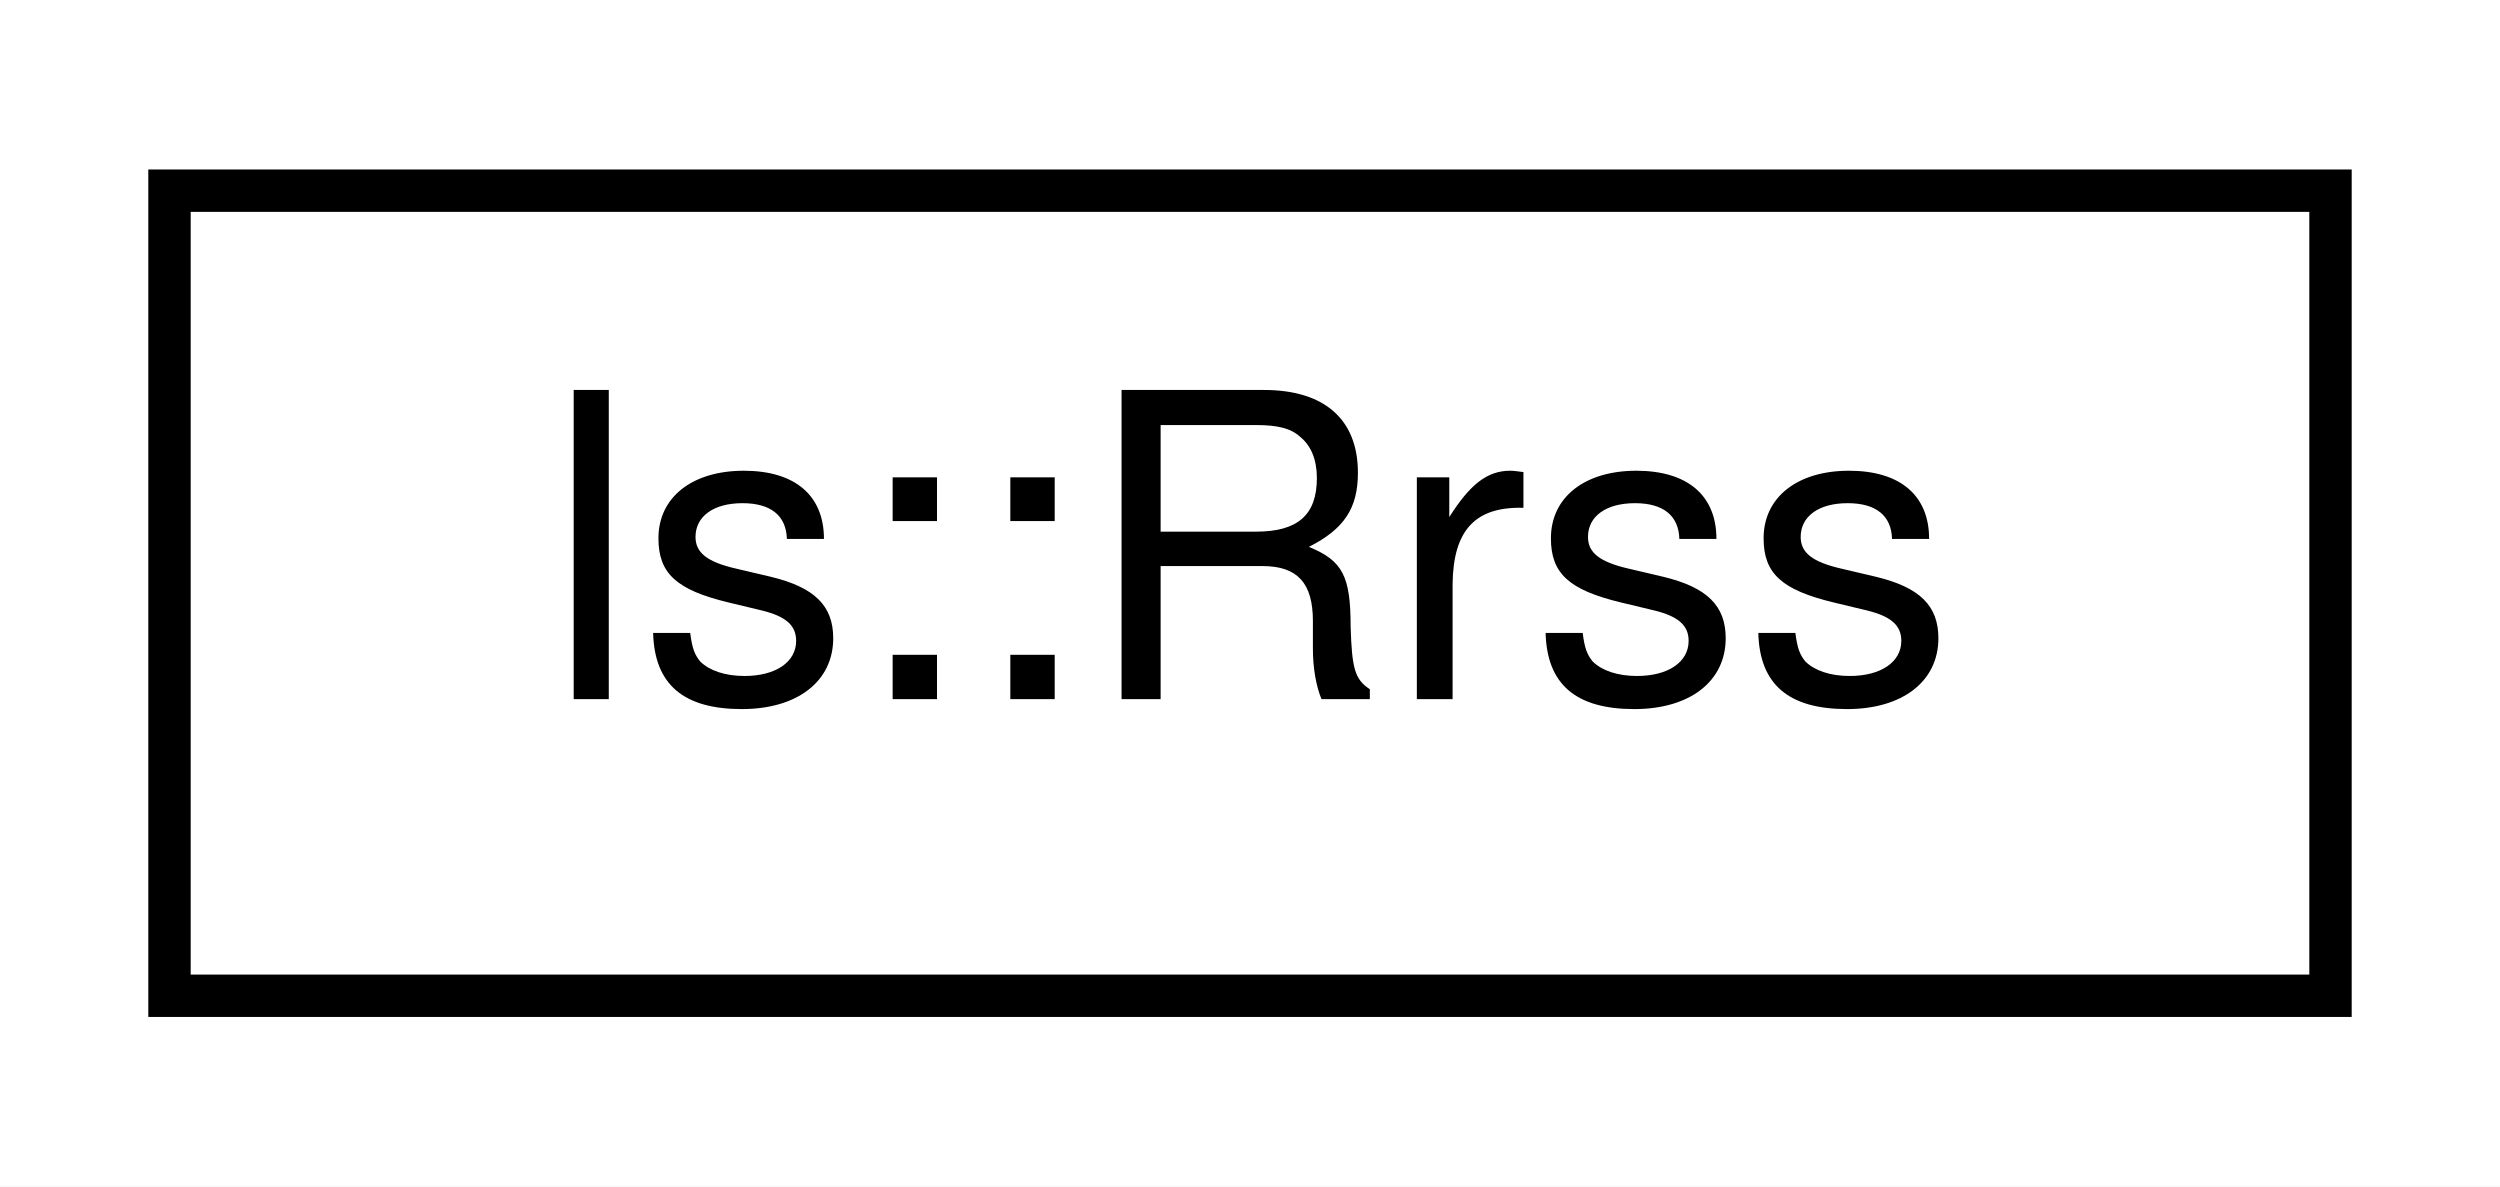
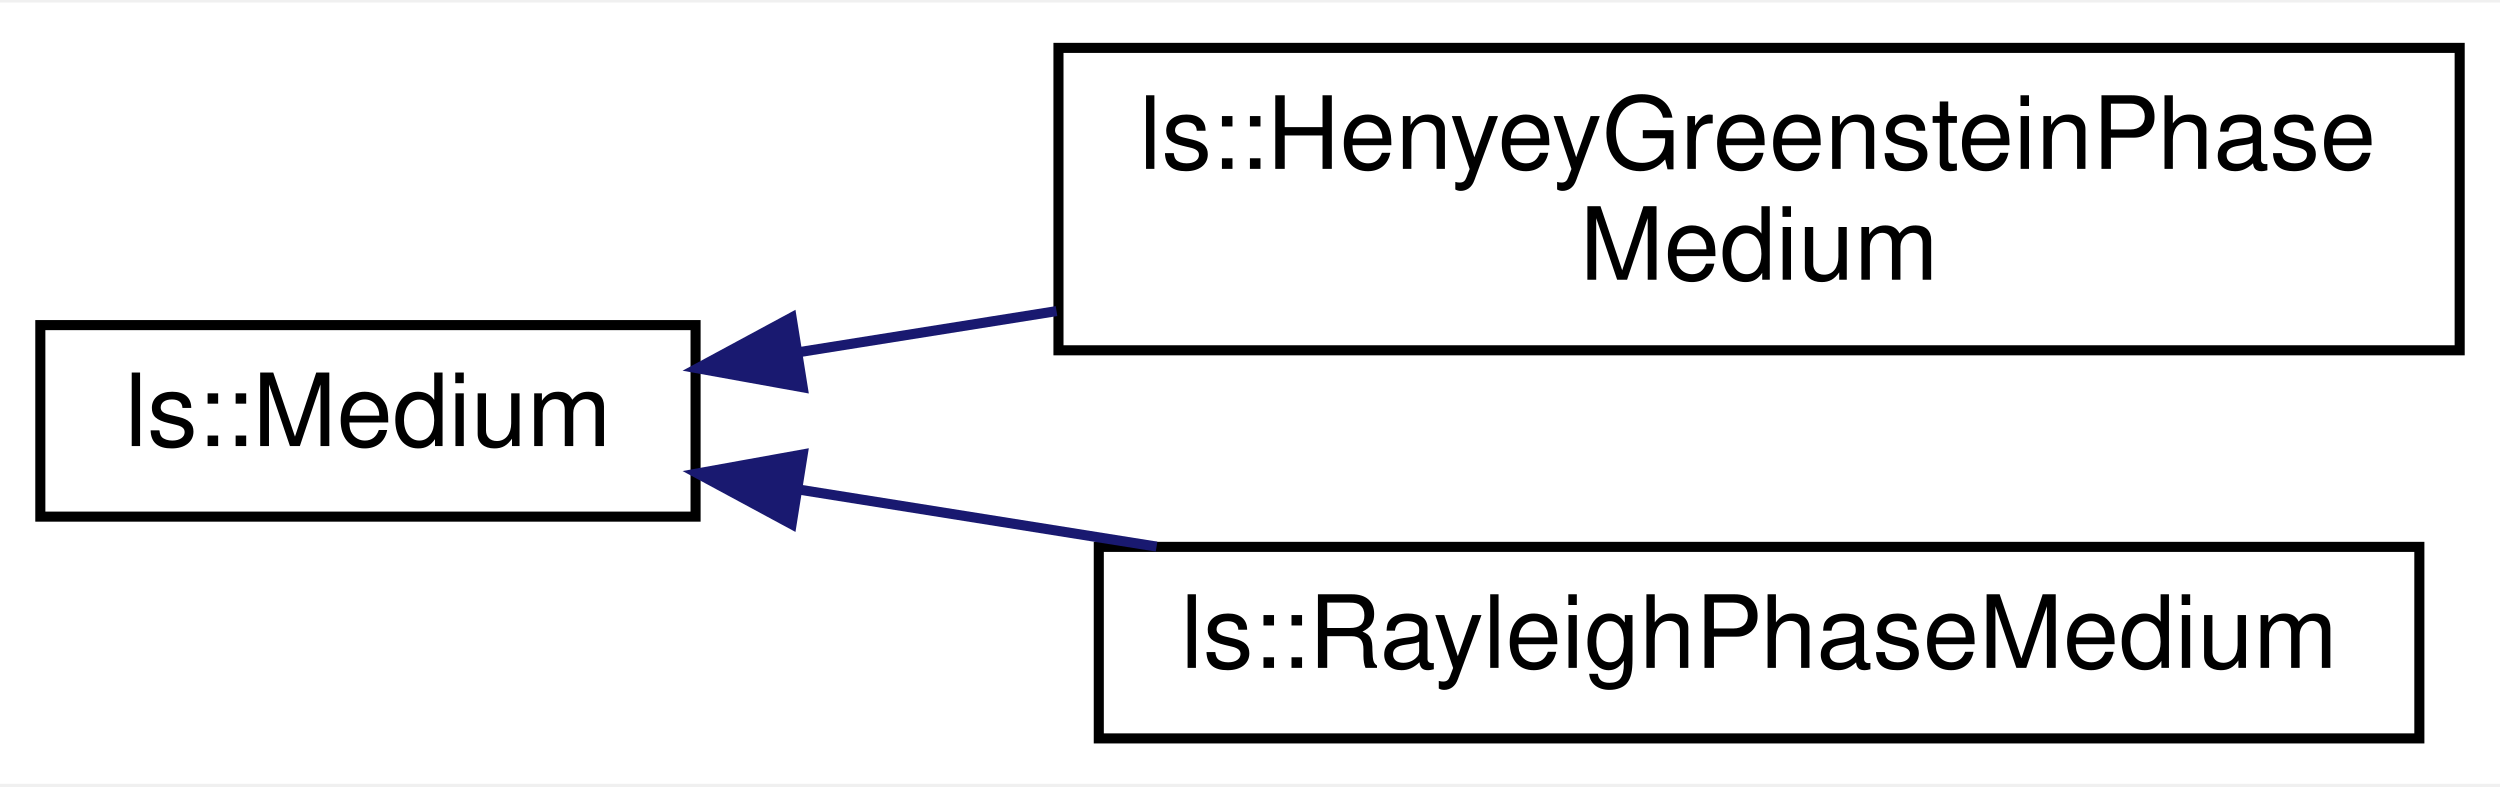
- <svg xmlns="http://www.w3.org/2000/svg" xmlns:xlink="http://www.w3.org/1999/xlink" width="59pt" height="28pt" viewBox="0.00 0.00 59.00 28.00">
-   <g id="graph0" class="graph" transform="scale(1 1) rotate(0) translate(4 24)">
-     <polygon fill="#ffffff" stroke="transparent" points="-4,4 -4,-24 55,-24 55,4 -4,4" />
+ <svg xmlns="http://www.w3.org/2000/svg" xmlns:xlink="http://www.w3.org/1999/xlink" width="248pt" height="78pt" viewBox="0.00 0.00 248.00 77.50">
+   <g id="graph0" class="graph" transform="scale(1 1) rotate(0) translate(4 73.5)">
+     <polygon fill="#ffffff" stroke="transparent" points="-4,4 -4,-73.5 244,-73.5 244,4 -4,4" />
    <g id="node1" class="node">
      <g id="a_node1">
-         <a xlink:href="classls_1_1Rrss.html" target="_top" xlink:title="Redundancy-reduced sample set. ">
-           <polygon fill="#ffffff" stroke="#000000" points="0,-.5 0,-19.5 51,-19.5 51,-.5 0,-.5" />
-           <text text-anchor="middle" x="25.5" y="-7.5" font-family="Helvetica,sans-Serif" font-size="10.00" fill="#000000">ls::Rrss</text>
+         <a xlink:href="classls_1_1Medium.html" target="_top" xlink:title="Medium interface. ">
+           <polygon fill="#ffffff" stroke="#000000" points="0,-22.5 0,-41.5 65,-41.5 65,-22.5 0,-22.5" />
+           <text text-anchor="middle" x="32.5" y="-29.5" font-family="Helvetica,sans-Serif" font-size="10.00" fill="#000000">ls::Medium</text>
        </a>
      </g>
    </g>
+     <g id="node2" class="node">
+       <g id="a_node2">
+         <a xlink:href="classls_1_1HenyeyGreensteinPhaseMedium.html" target="_top" xlink:title="Henyey-Greenstein phase medium. ">
+           <polygon fill="#ffffff" stroke="#000000" points="101,-39 101,-69 240,-69 240,-39 101,-39" />
+           <text text-anchor="start" x="109" y="-57" font-family="Helvetica,sans-Serif" font-size="10.00" fill="#000000">ls::HenyeyGreensteinPhase</text>
+           <text text-anchor="middle" x="170.5" y="-46" font-family="Helvetica,sans-Serif" font-size="10.00" fill="#000000">Medium</text>
+         </a>
+       </g>
+     </g>
+     <g id="edge1" class="edge">
+       <path fill="none" stroke="#191970" d="M75.18,-38.804C83.333,-40.104 92.062,-41.495 100.807,-42.889" />
+       <polygon fill="#191970" stroke="#191970" points="75.63,-35.332 65.204,-37.214 74.528,-42.245 75.63,-35.332" />
+     </g>
+     <g id="node3" class="node">
+       <g id="a_node3">
+         <a xlink:href="classls_1_1RayleighPhaseMedium.html" target="_top" xlink:title="Rayleigh phase medium. ">
+           <polygon fill="#ffffff" stroke="#000000" points="105,-.5 105,-19.5 236,-19.5 236,-.5 105,-.5" />
+           <text text-anchor="middle" x="170.5" y="-7.5" font-family="Helvetica,sans-Serif" font-size="10.00" fill="#000000">ls::RayleighPhaseMedium</text>
+         </a>
+       </g>
+     </g>
+     <g id="edge2" class="edge">
+       <path fill="none" stroke="#191970" d="M75.18,-25.196C86.425,-23.403 98.767,-21.436 110.731,-19.528" />
+       <polygon fill="#191970" stroke="#191970" points="74.528,-21.756 65.204,-26.786 75.63,-28.668 74.528,-21.756" />
+     </g>
  </g>
</svg>
